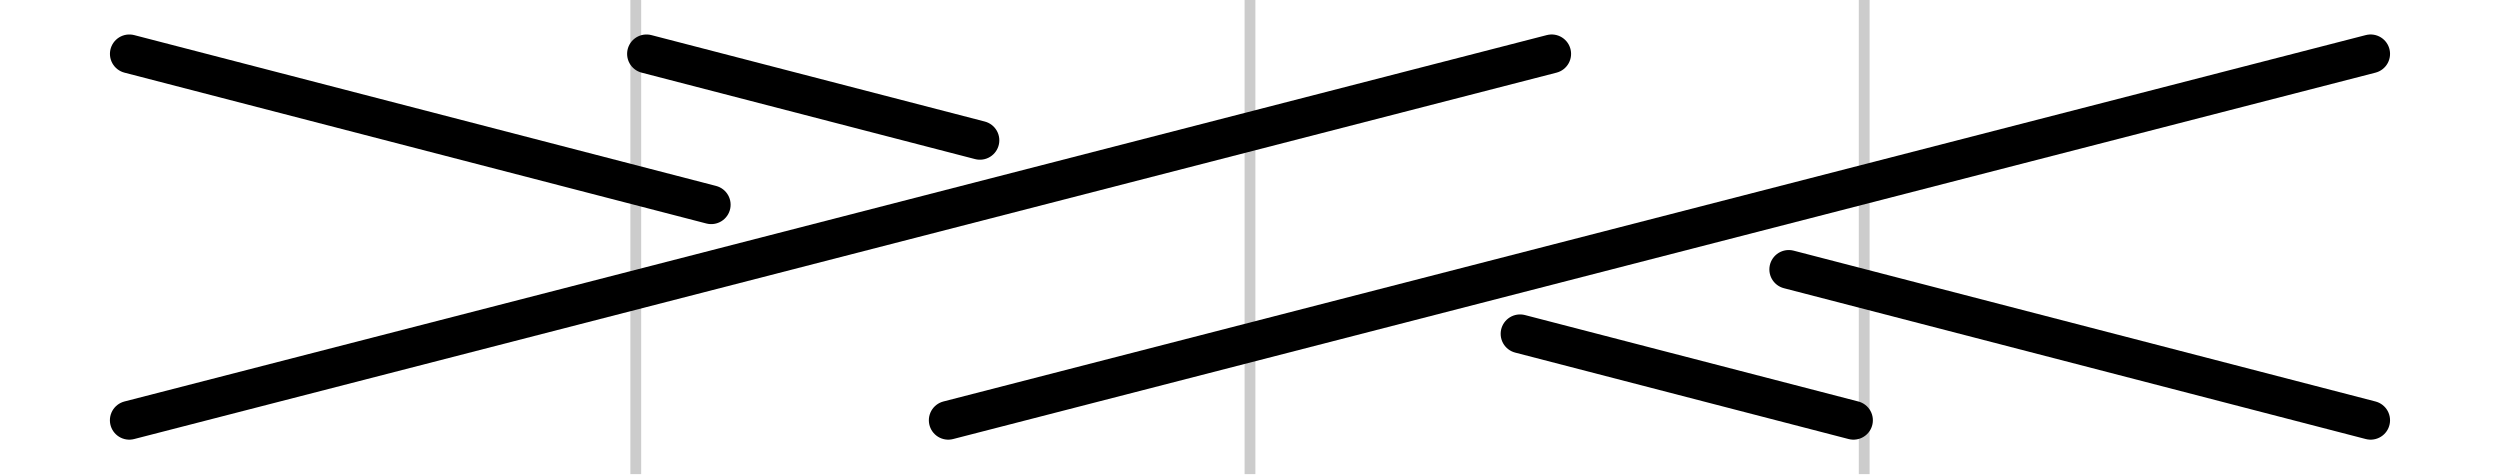
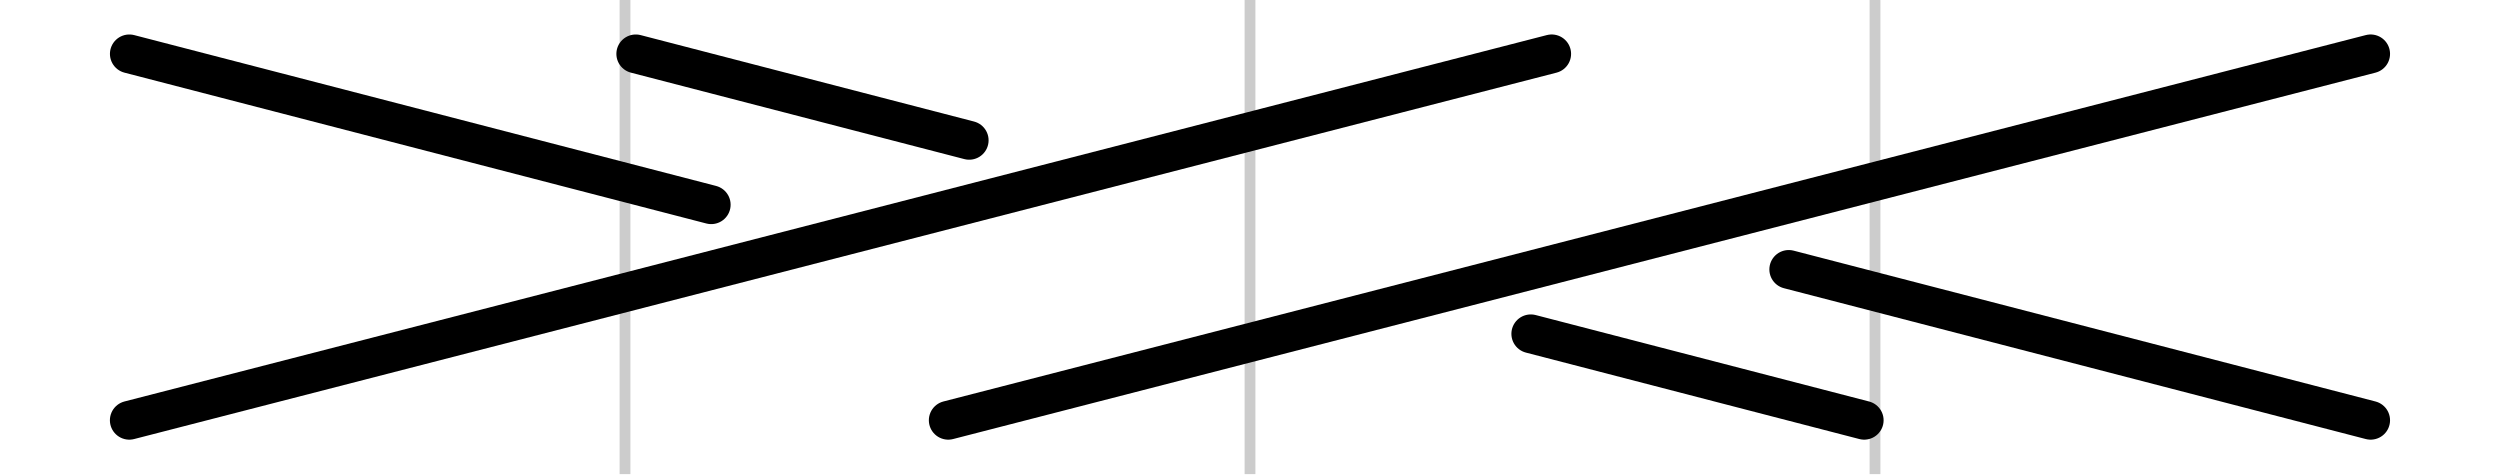
<svg xmlns="http://www.w3.org/2000/svg" xmlns:xlink="http://www.w3.org/1999/xlink" width="0.116E3" height="22" viewBox="0 0 38.667 7.333" id="svg18165" version="1.1">
  <defs id="defs18167" />
  <g id="layer1" transform="translate(0,-1045.029) translate(0.3333333,0.0)">
-     <path style="fill:none;fill-rule:evenodd;stroke:#cccccc;stroke-width:0.167;stroke-linecap:butt;stroke-linejoin:miter;stroke-miterlimit:4;stroke-dasharray:none;stroke-opacity:1" d="m 28.5,1045.029 0,7.333" id="path9827" />
-     <use x="0" y="0" xlink:href="#path9827" id="use11678" transform="translate(-9.500001,0)" width="100%" height="100%" />
-     <use x="0" y="0" xlink:href="#use11678" id="use4369" transform="translate(-9.500001,0)" width="100%" height="100%" />
+     <path style="fill:none;fill-rule:evenodd;stroke:#cccccc;stroke-width:0.167;stroke-linecap:butt;stroke-linejoin:miter;stroke-miterlimit:4;stroke-dasharray:none;stroke-opacity:1" d="m 28.667,1045.029 0,7.333" id="path9827" />
+     <use x="0" y="0" xlink:href="#path9827" id="use11678" transform="translate(-9.666667,0)" width="100%" height="100%" />
+     <use x="0" y="0" xlink:href="#use11678" id="use4369" transform="translate(-9.666668,0)" width="100%" height="100%" />
    <path style="fill:none;fill-rule:evenodd;stroke:#000000;stroke-width:0.6;stroke-linecap:round;stroke-linejoin:miter;stroke-miterlimit:4;stroke-dasharray:none;stroke-opacity:1" d="m 36.333,1045.862 -22,5.667" id="path4373" />
    <use x="0" y="0" xlink:href="#path4373" id="use4921" transform="translate(-12.66667,3.5281914e-7)" width="100%" height="100%" />
    <path id="path4923" d="m 27.333,1049.196 9,2.333" style="fill:none;fill-rule:evenodd;stroke:#000000;stroke-width:0.6;stroke-linecap:round;stroke-linejoin:miter;stroke-miterlimit:4;stroke-dasharray:none;stroke-opacity:1" />
    <use x="0" y="0" xlink:href="#path4923" id="use4927" transform="matrix(-1,0,0,-1,38,2097.391)" width="100%" height="100%" />
-     <path style="fill:none;fill-rule:evenodd;stroke:#000000;stroke-width:0.6;stroke-linecap:round;stroke-linejoin:miter;stroke-miterlimit:4;stroke-dasharray:none;stroke-opacity:1" d="m 23.177,1050.192 5.157,1.337" id="path4961" />
+     <path style="fill:none;fill-rule:evenodd;stroke:#000000;stroke-width:0.6;stroke-linecap:round;stroke-linejoin:miter;stroke-miterlimit:4;stroke-dasharray:none;stroke-opacity:1" d="m 23.343,1050.192 5.157,1.337" id="path4961" />
    <use x="0" y="0" xlink:href="#path4961" id="use4963" transform="matrix(-1,0,0,-1,38,2097.391)" width="100%" height="100%" />
  </g>
</svg>
